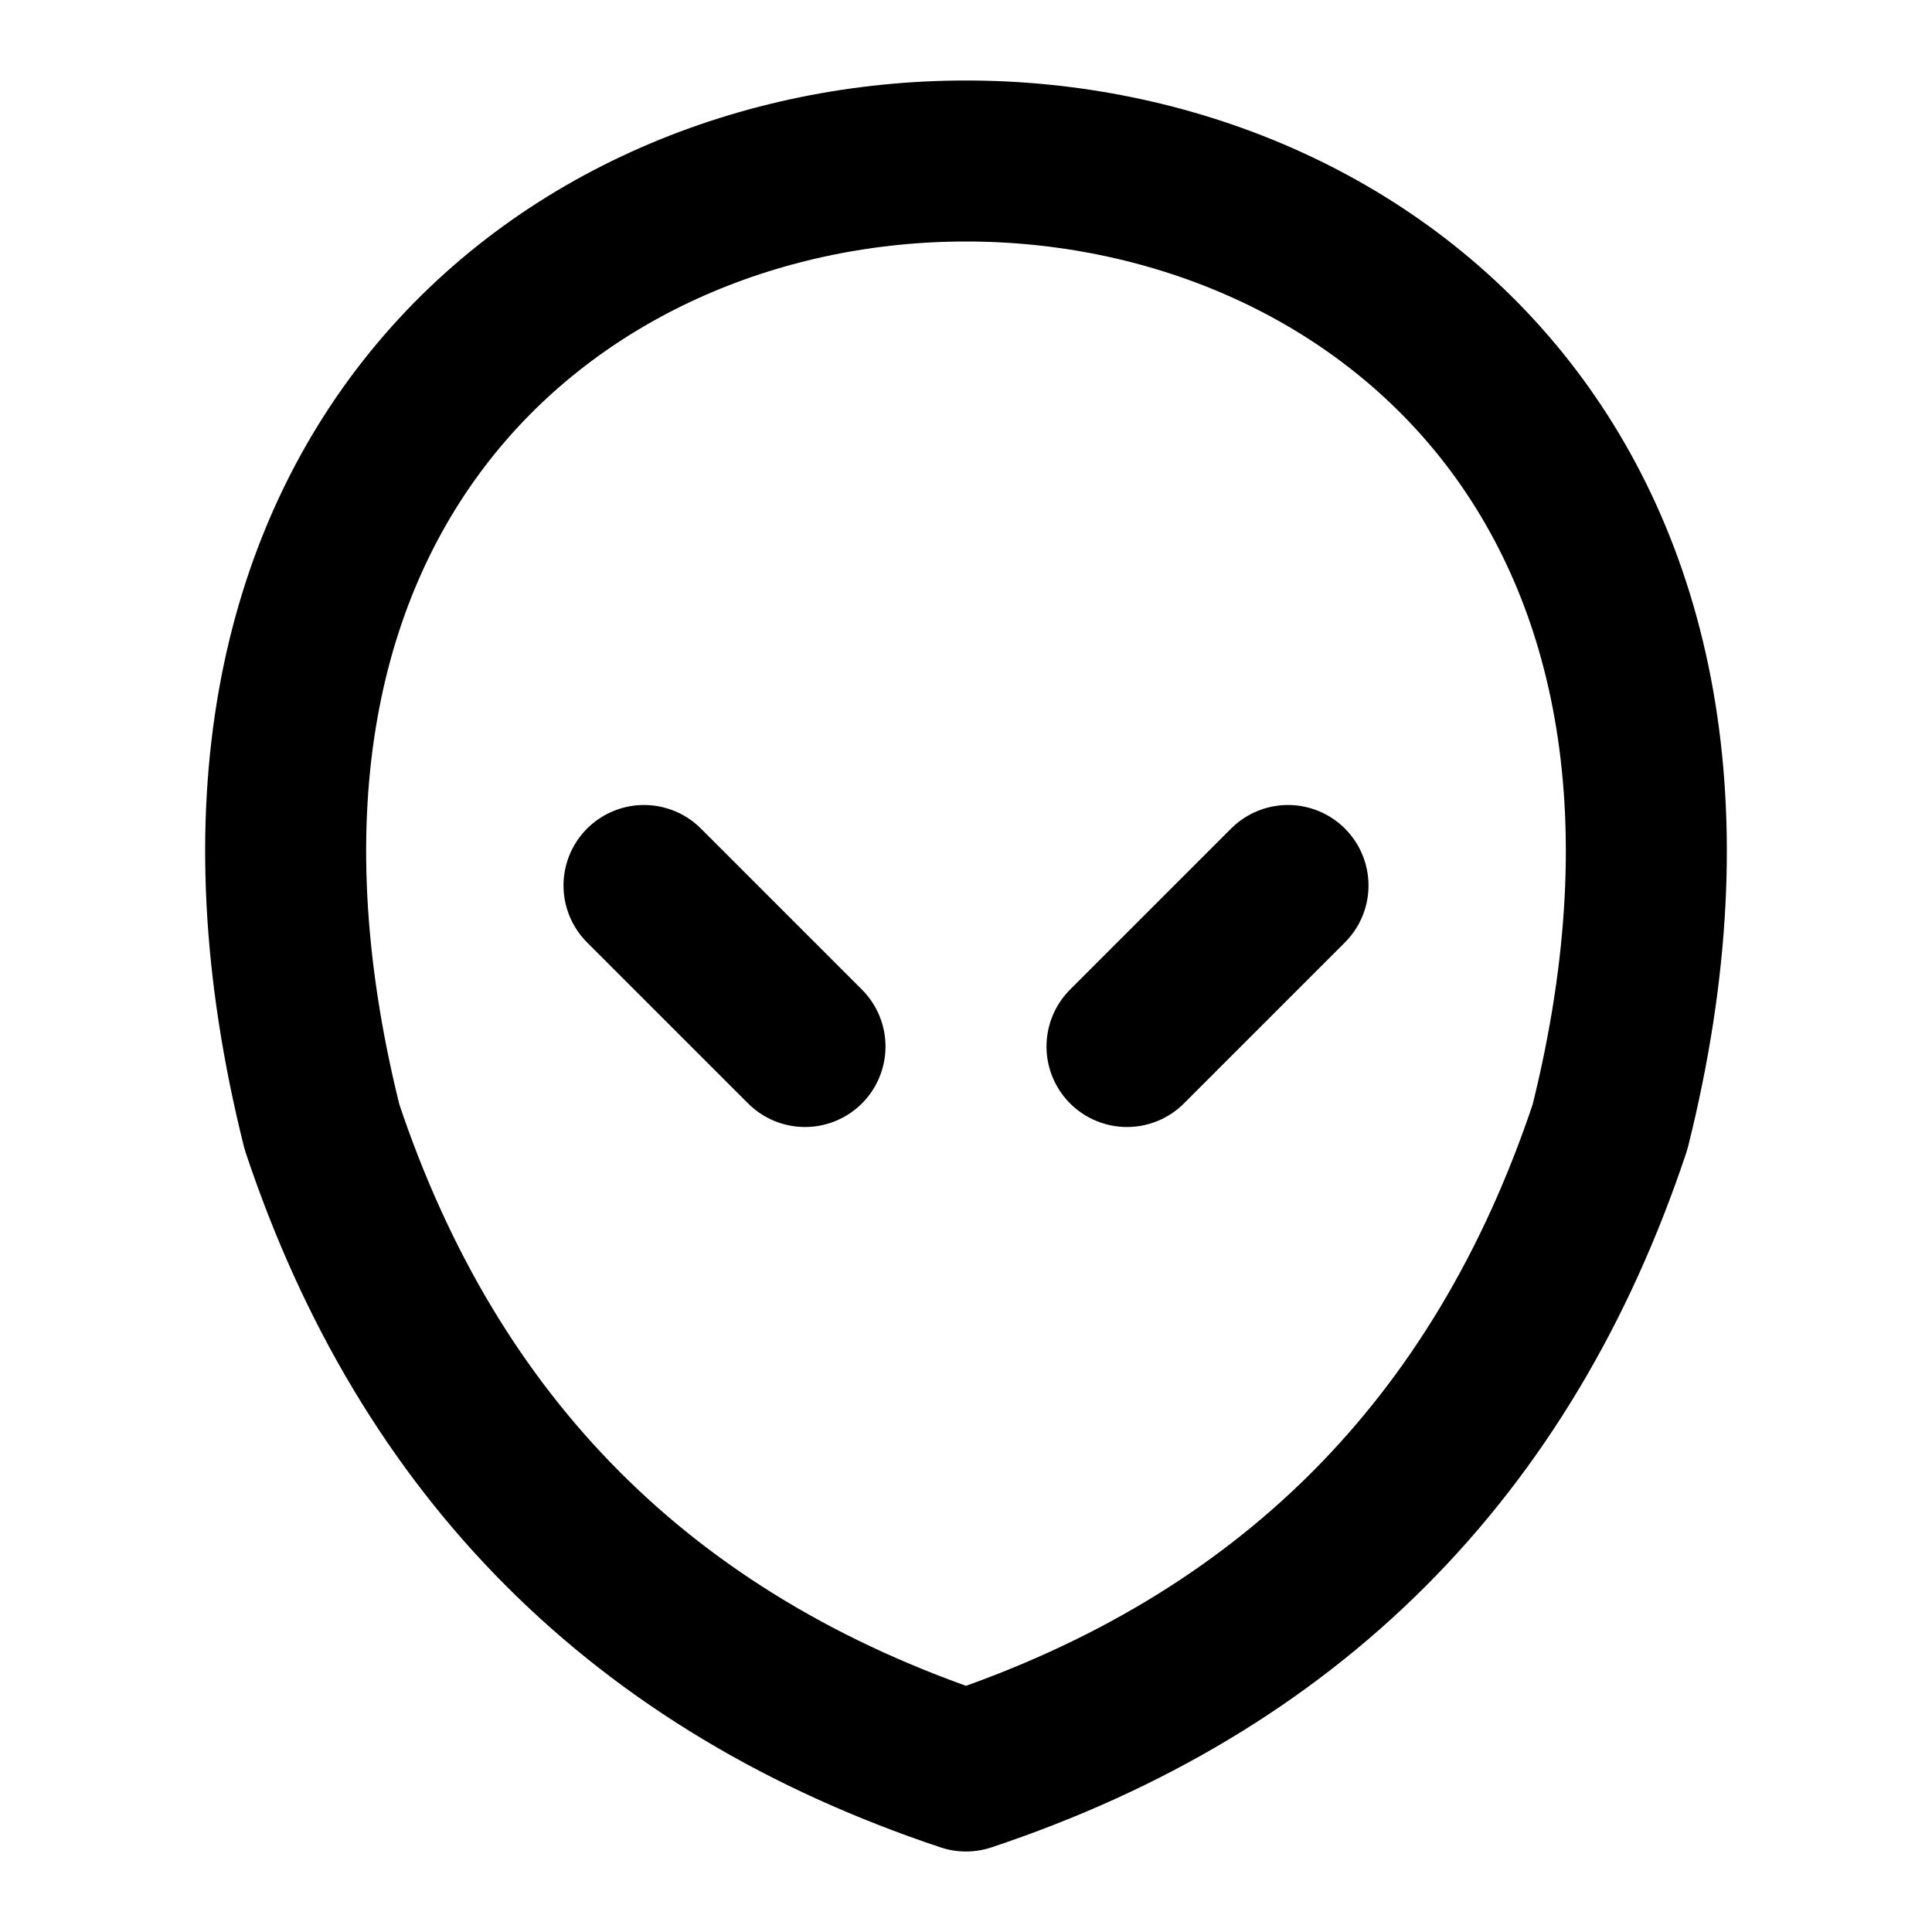
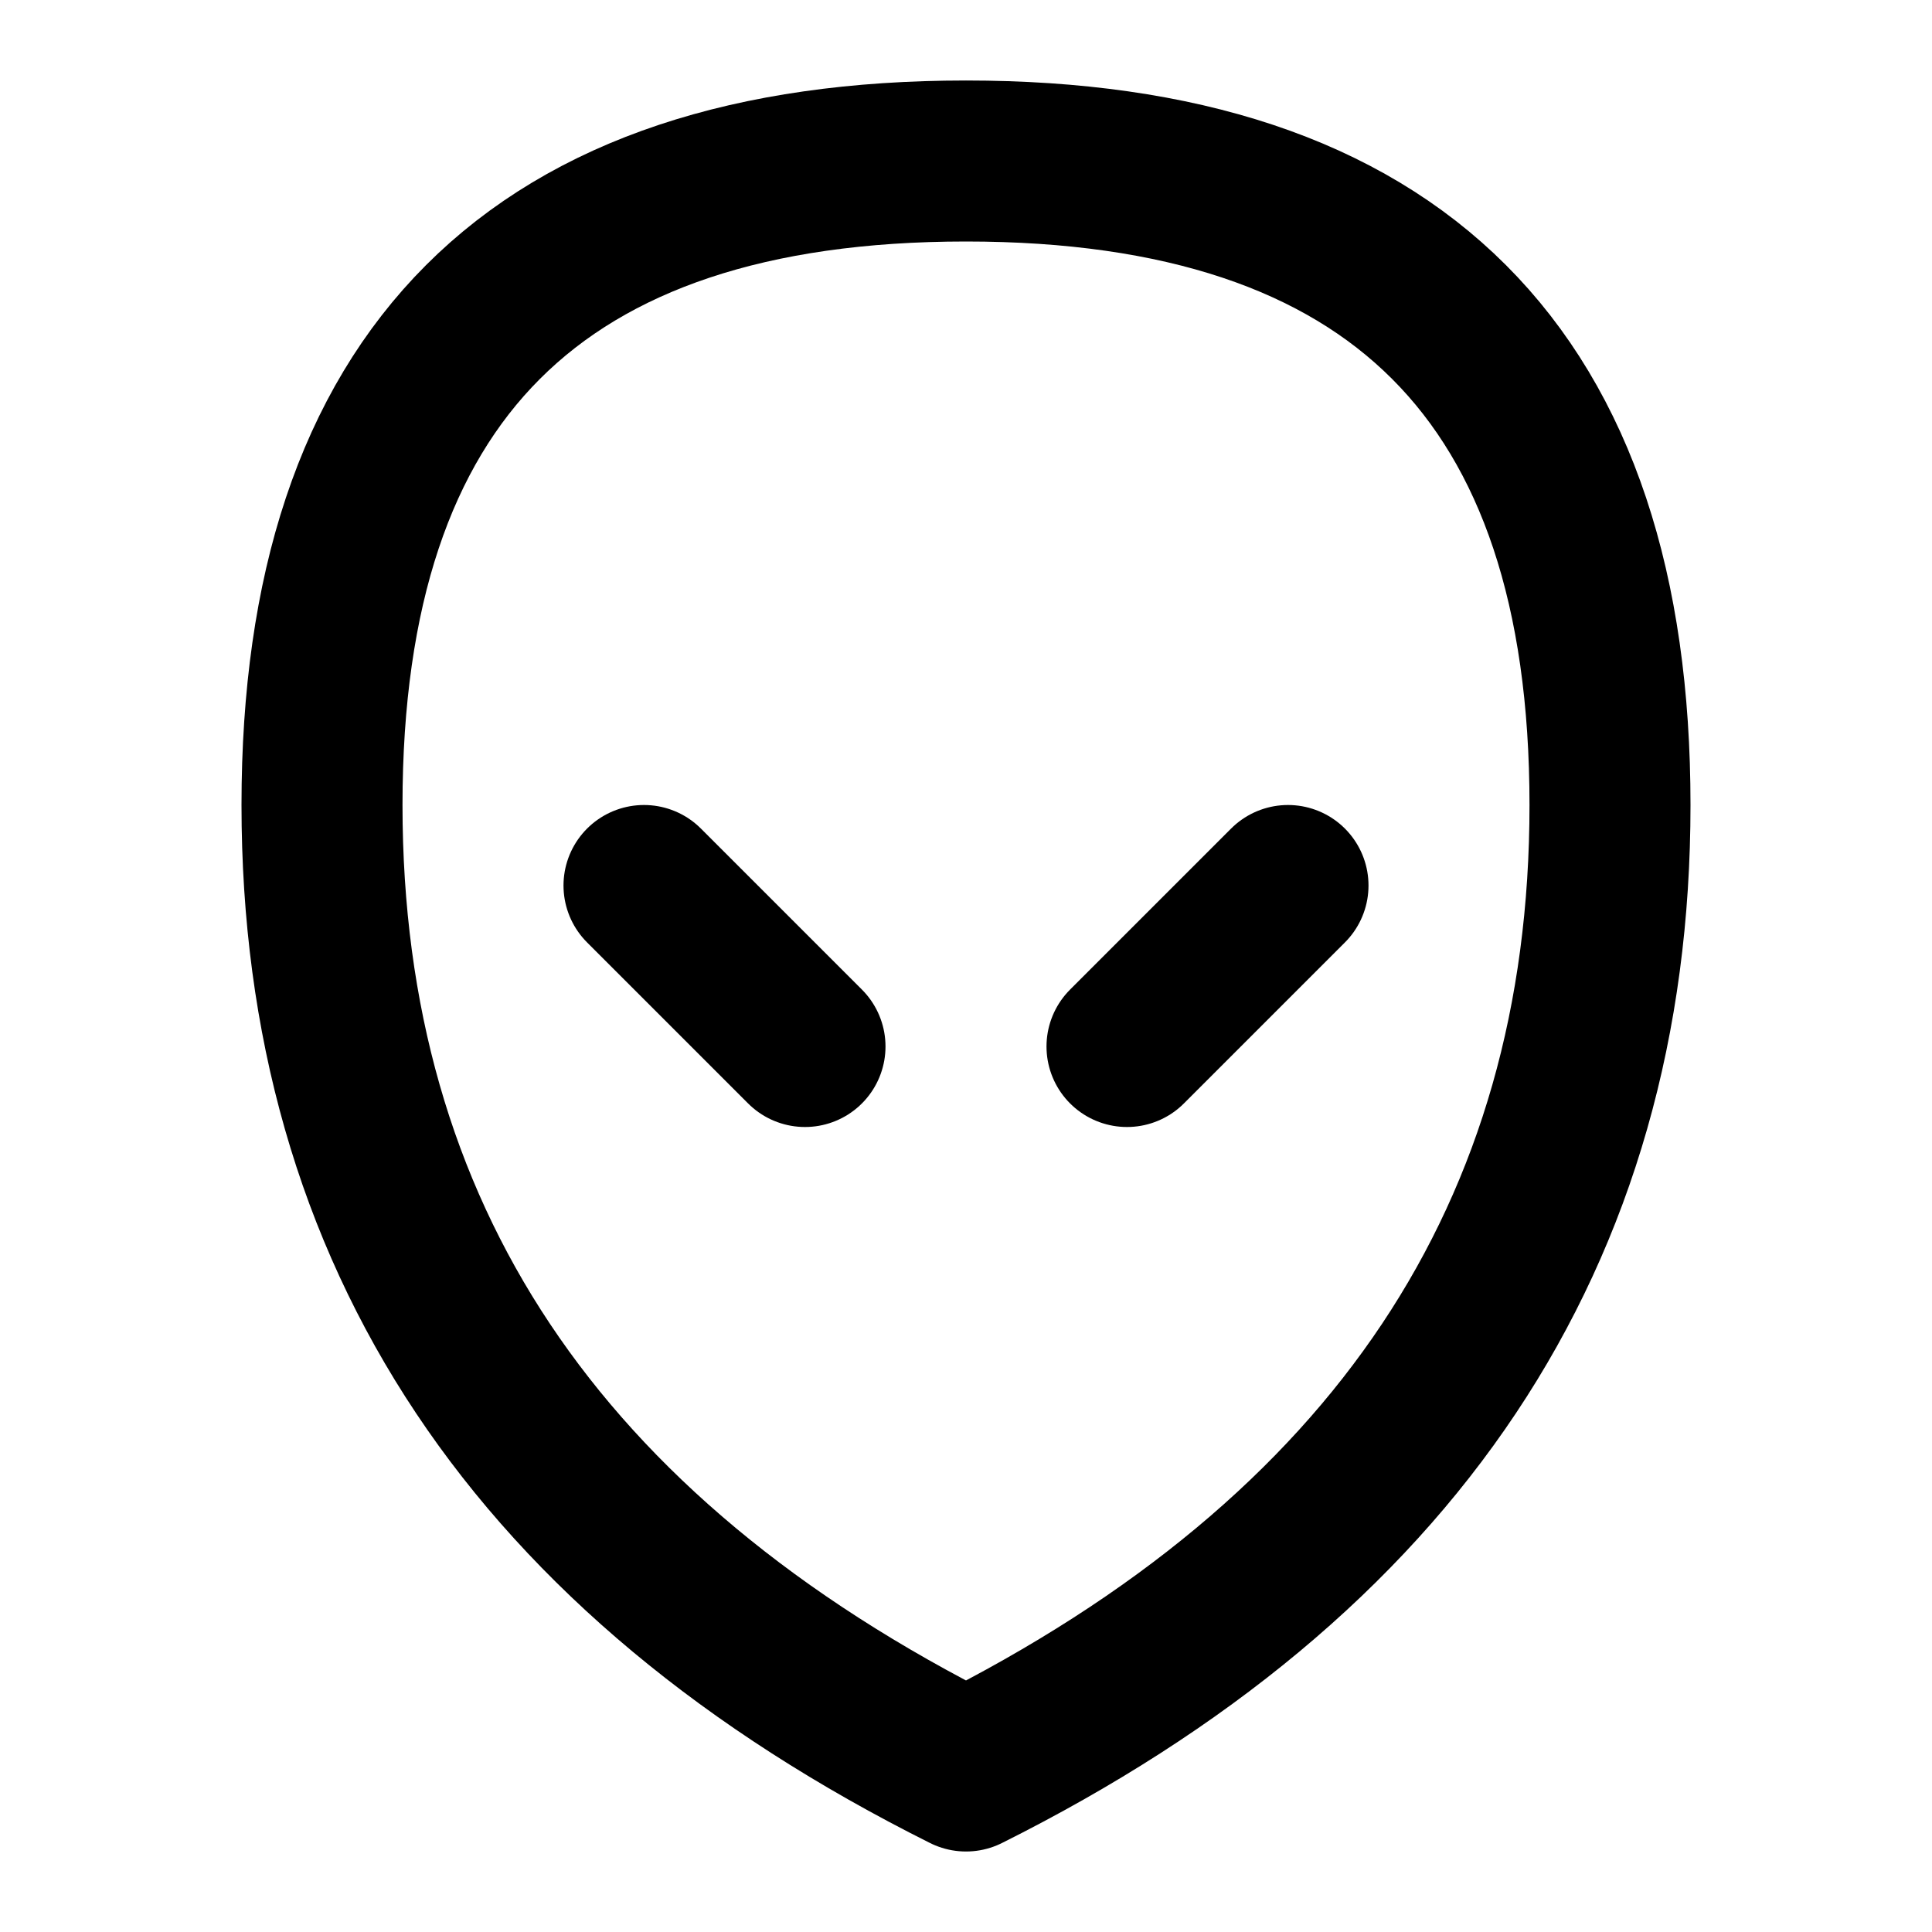
<svg xmlns="http://www.w3.org/2000/svg" class="i i-alien" viewBox="0 0 24 24" fill="none" stroke="currentColor" stroke-width="2" stroke-linecap="round" stroke-linejoin="round">
-   <path d="M20 14C24-2 0-2 4 14q2 6 8 8 6-2 8-8ZM8 11l2 2m6-2-2 2" />
+   <path d="m8 11 2 2m6-2-2 2m-2 9q8-4 8-12t-8-8-8 8 8 12Z" />
</svg>
